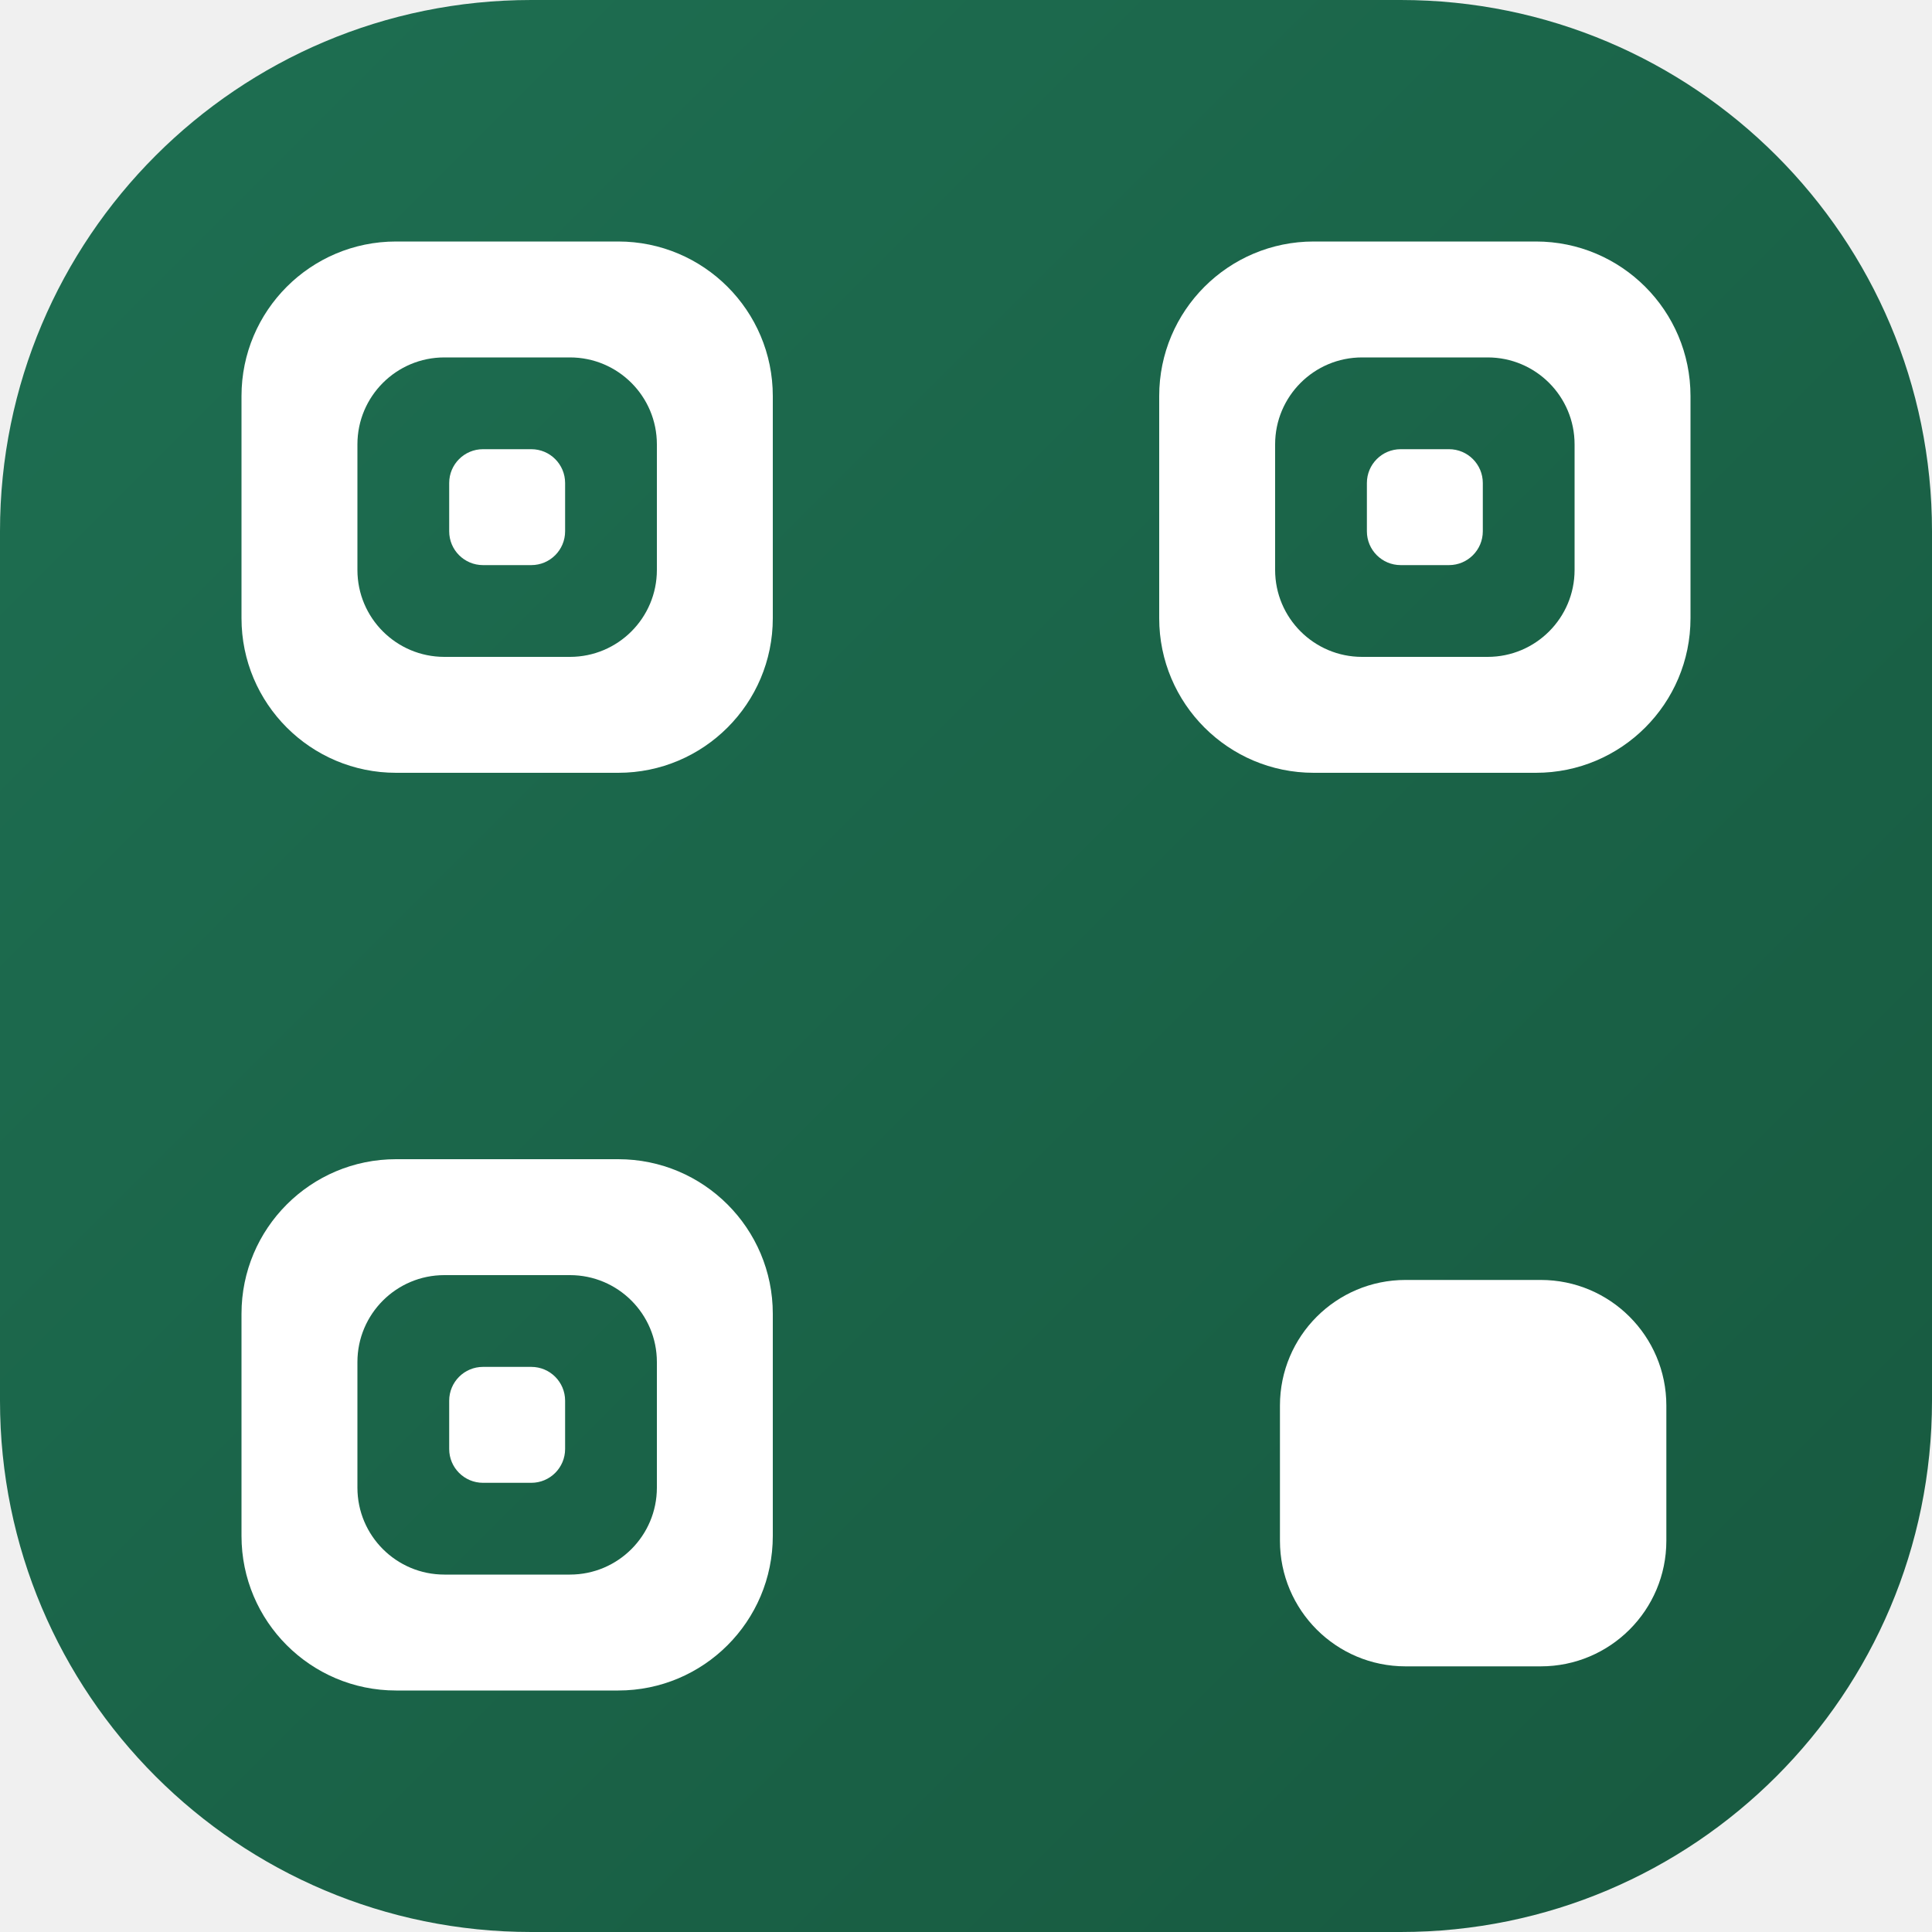
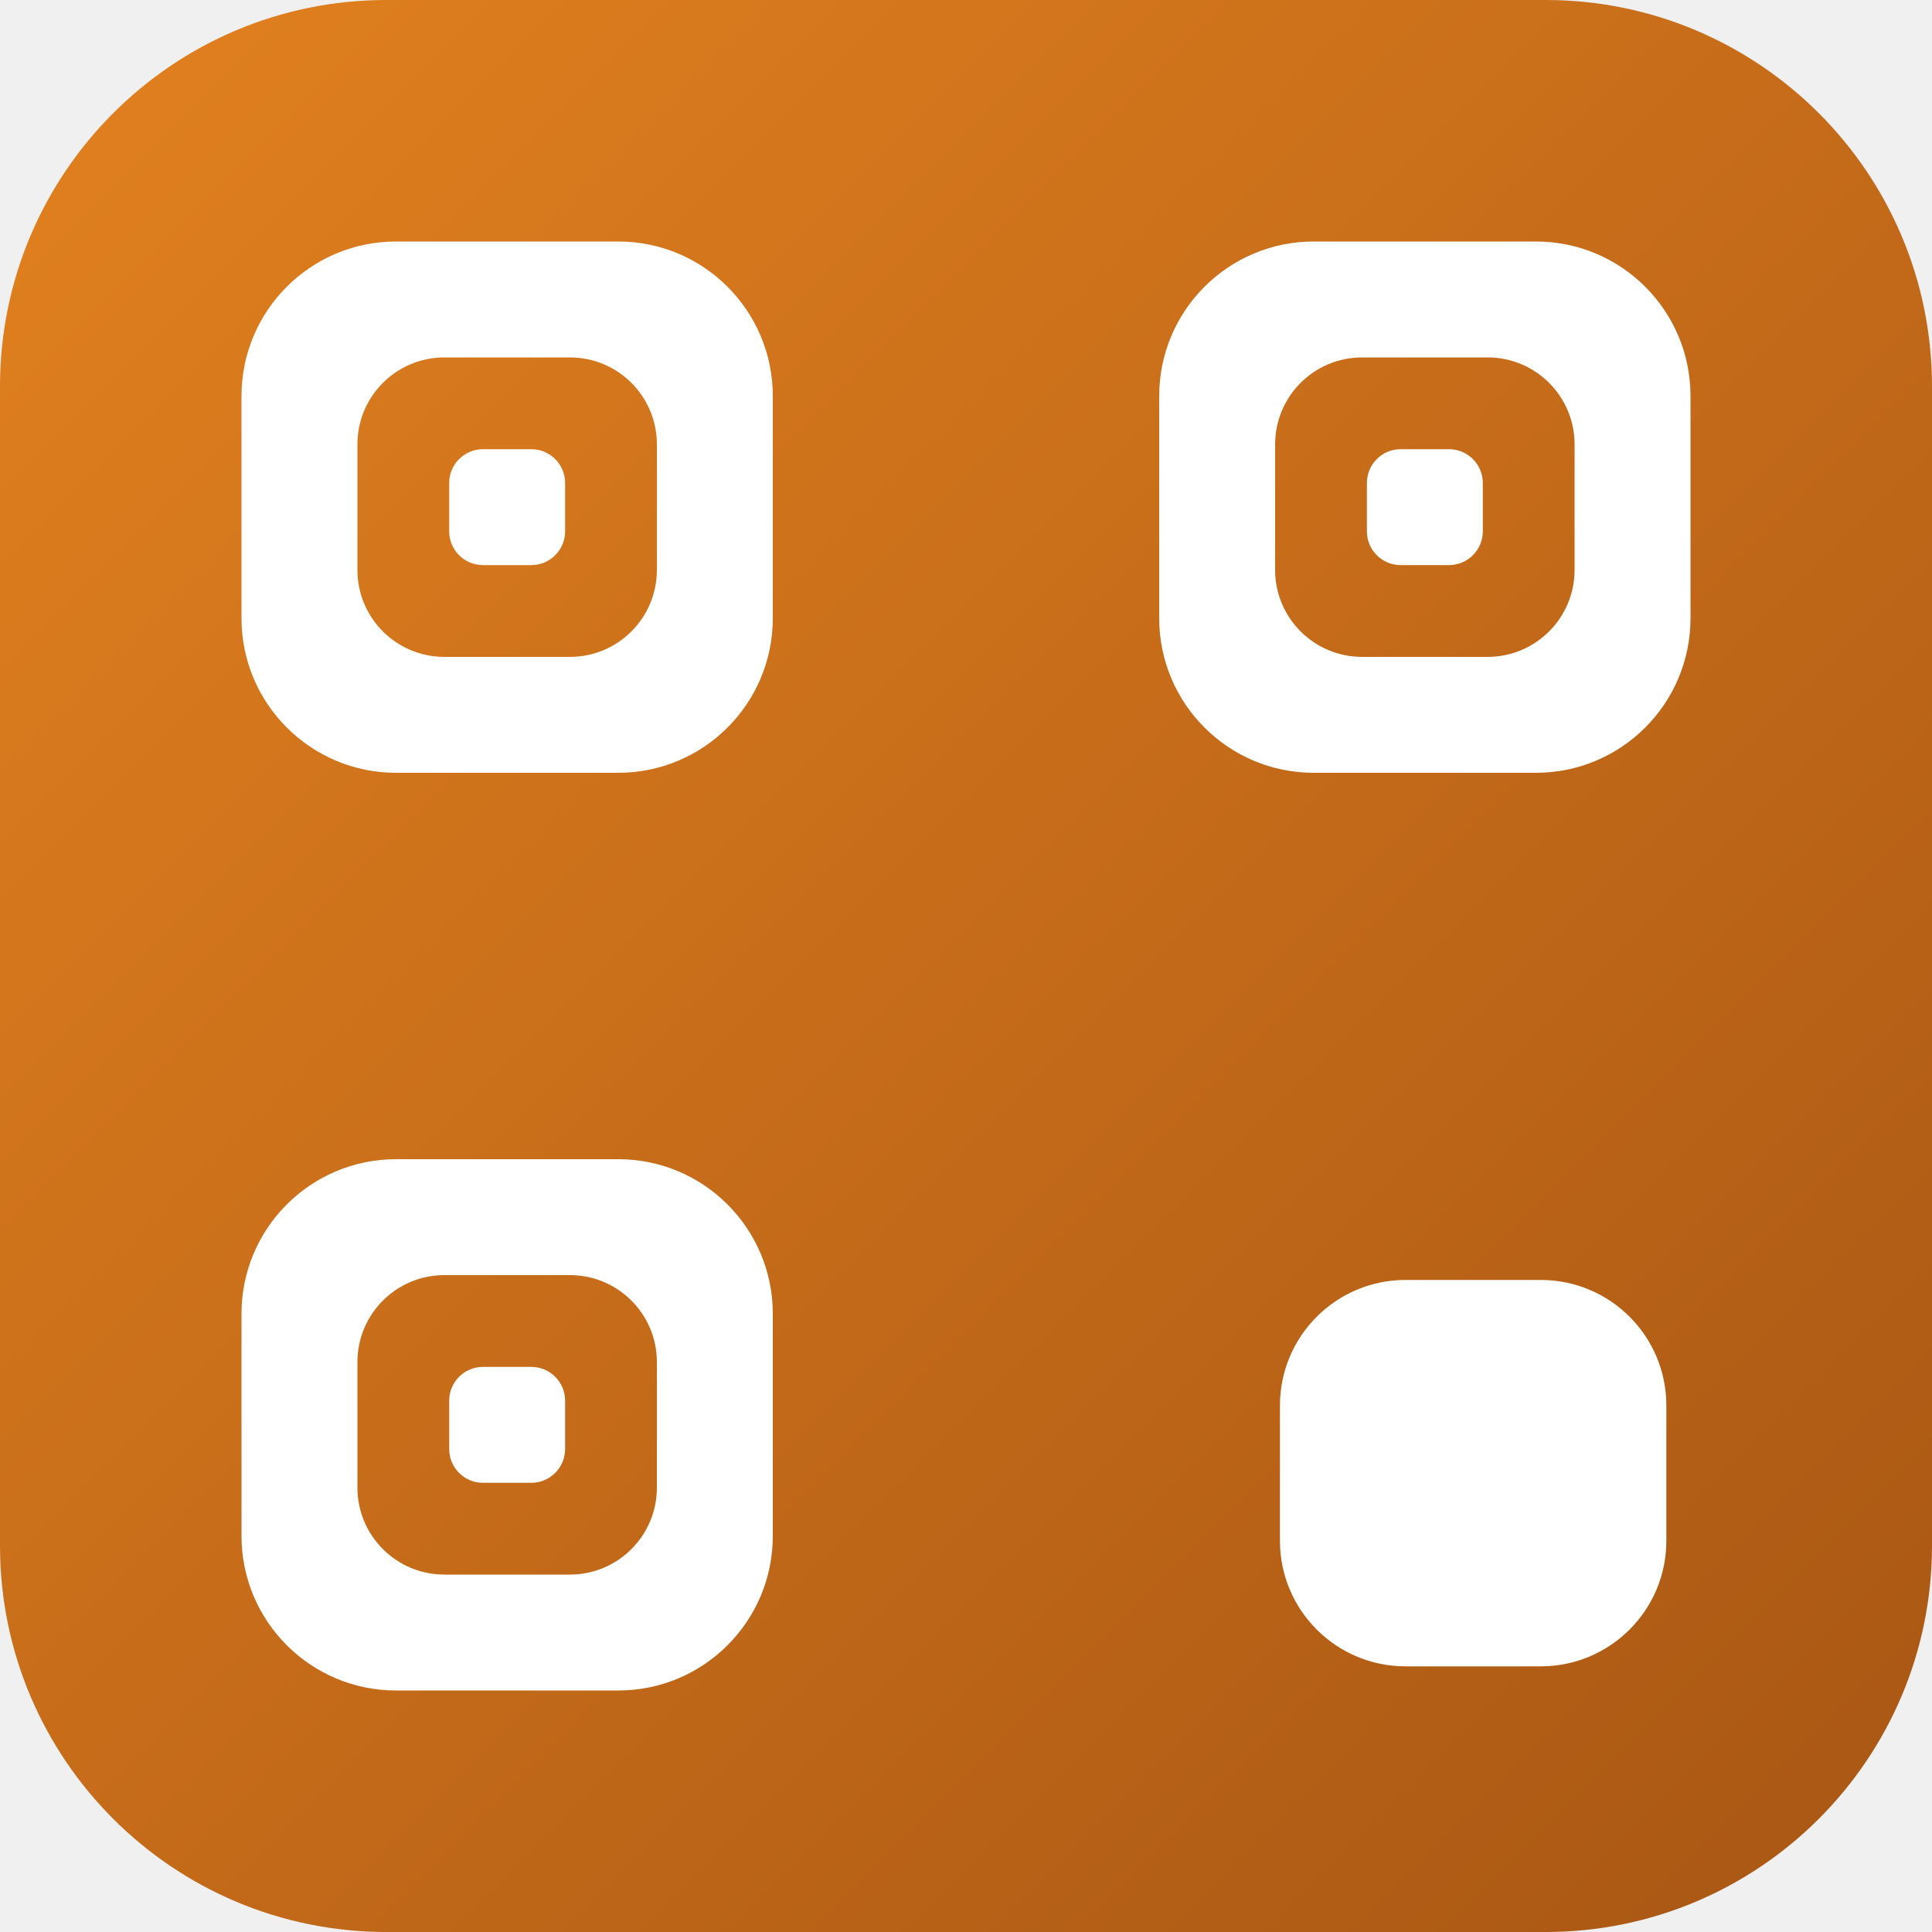
<svg xmlns="http://www.w3.org/2000/svg" width="40" height="40" viewBox="0 0 40 40" fill="none">
  <defs>
    <linearGradient id="g" x1="0" y1="0" x2="40" y2="40" gradientUnits="userSpaceOnUse">
-       <stop offset="0" stop-color="#1E6F52" />
-       <stop offset="1" stop-color="#17593F" />
+       <stop offset="0" stop-color="#E2811F" />
+       <stop offset="1" stop-color="#A85614" />
    </linearGradient>
  </defs>
-   <rect width="40" height="40" rx="11" fill="url(#g)" />
+   <rect width="40" height="40" rx="8" fill="url(#g)" />
  <rect x="5" y="5" width="11" height="11" rx="3.2" fill="white" />
  <rect x="7.4" y="7.4" width="6.2" height="6.2" rx="1.8" fill="url(#g)" />
  <rect x="9.3" y="9.3" width="2.4" height="2.4" rx="0.7" fill="white" />
  <rect x="24" y="5" width="11" height="11" rx="3.2" fill="white" />
  <rect x="26.4" y="7.4" width="6.2" height="6.2" rx="1.8" fill="url(#g)" />
  <rect x="28.3" y="9.3" width="2.4" height="2.4" rx="0.7" fill="white" />
  <rect x="5" y="24" width="11" height="11" rx="3.2" fill="white" />
  <rect x="7.4" y="26.4" width="6.2" height="6.2" rx="1.8" fill="url(#g)" />
  <rect x="9.3" y="28.3" width="2.4" height="2.4" rx="0.7" fill="white" />
  <rect x="26.5" y="26.5" width="8" height="8" rx="2.6" fill="white" />
</svg>
